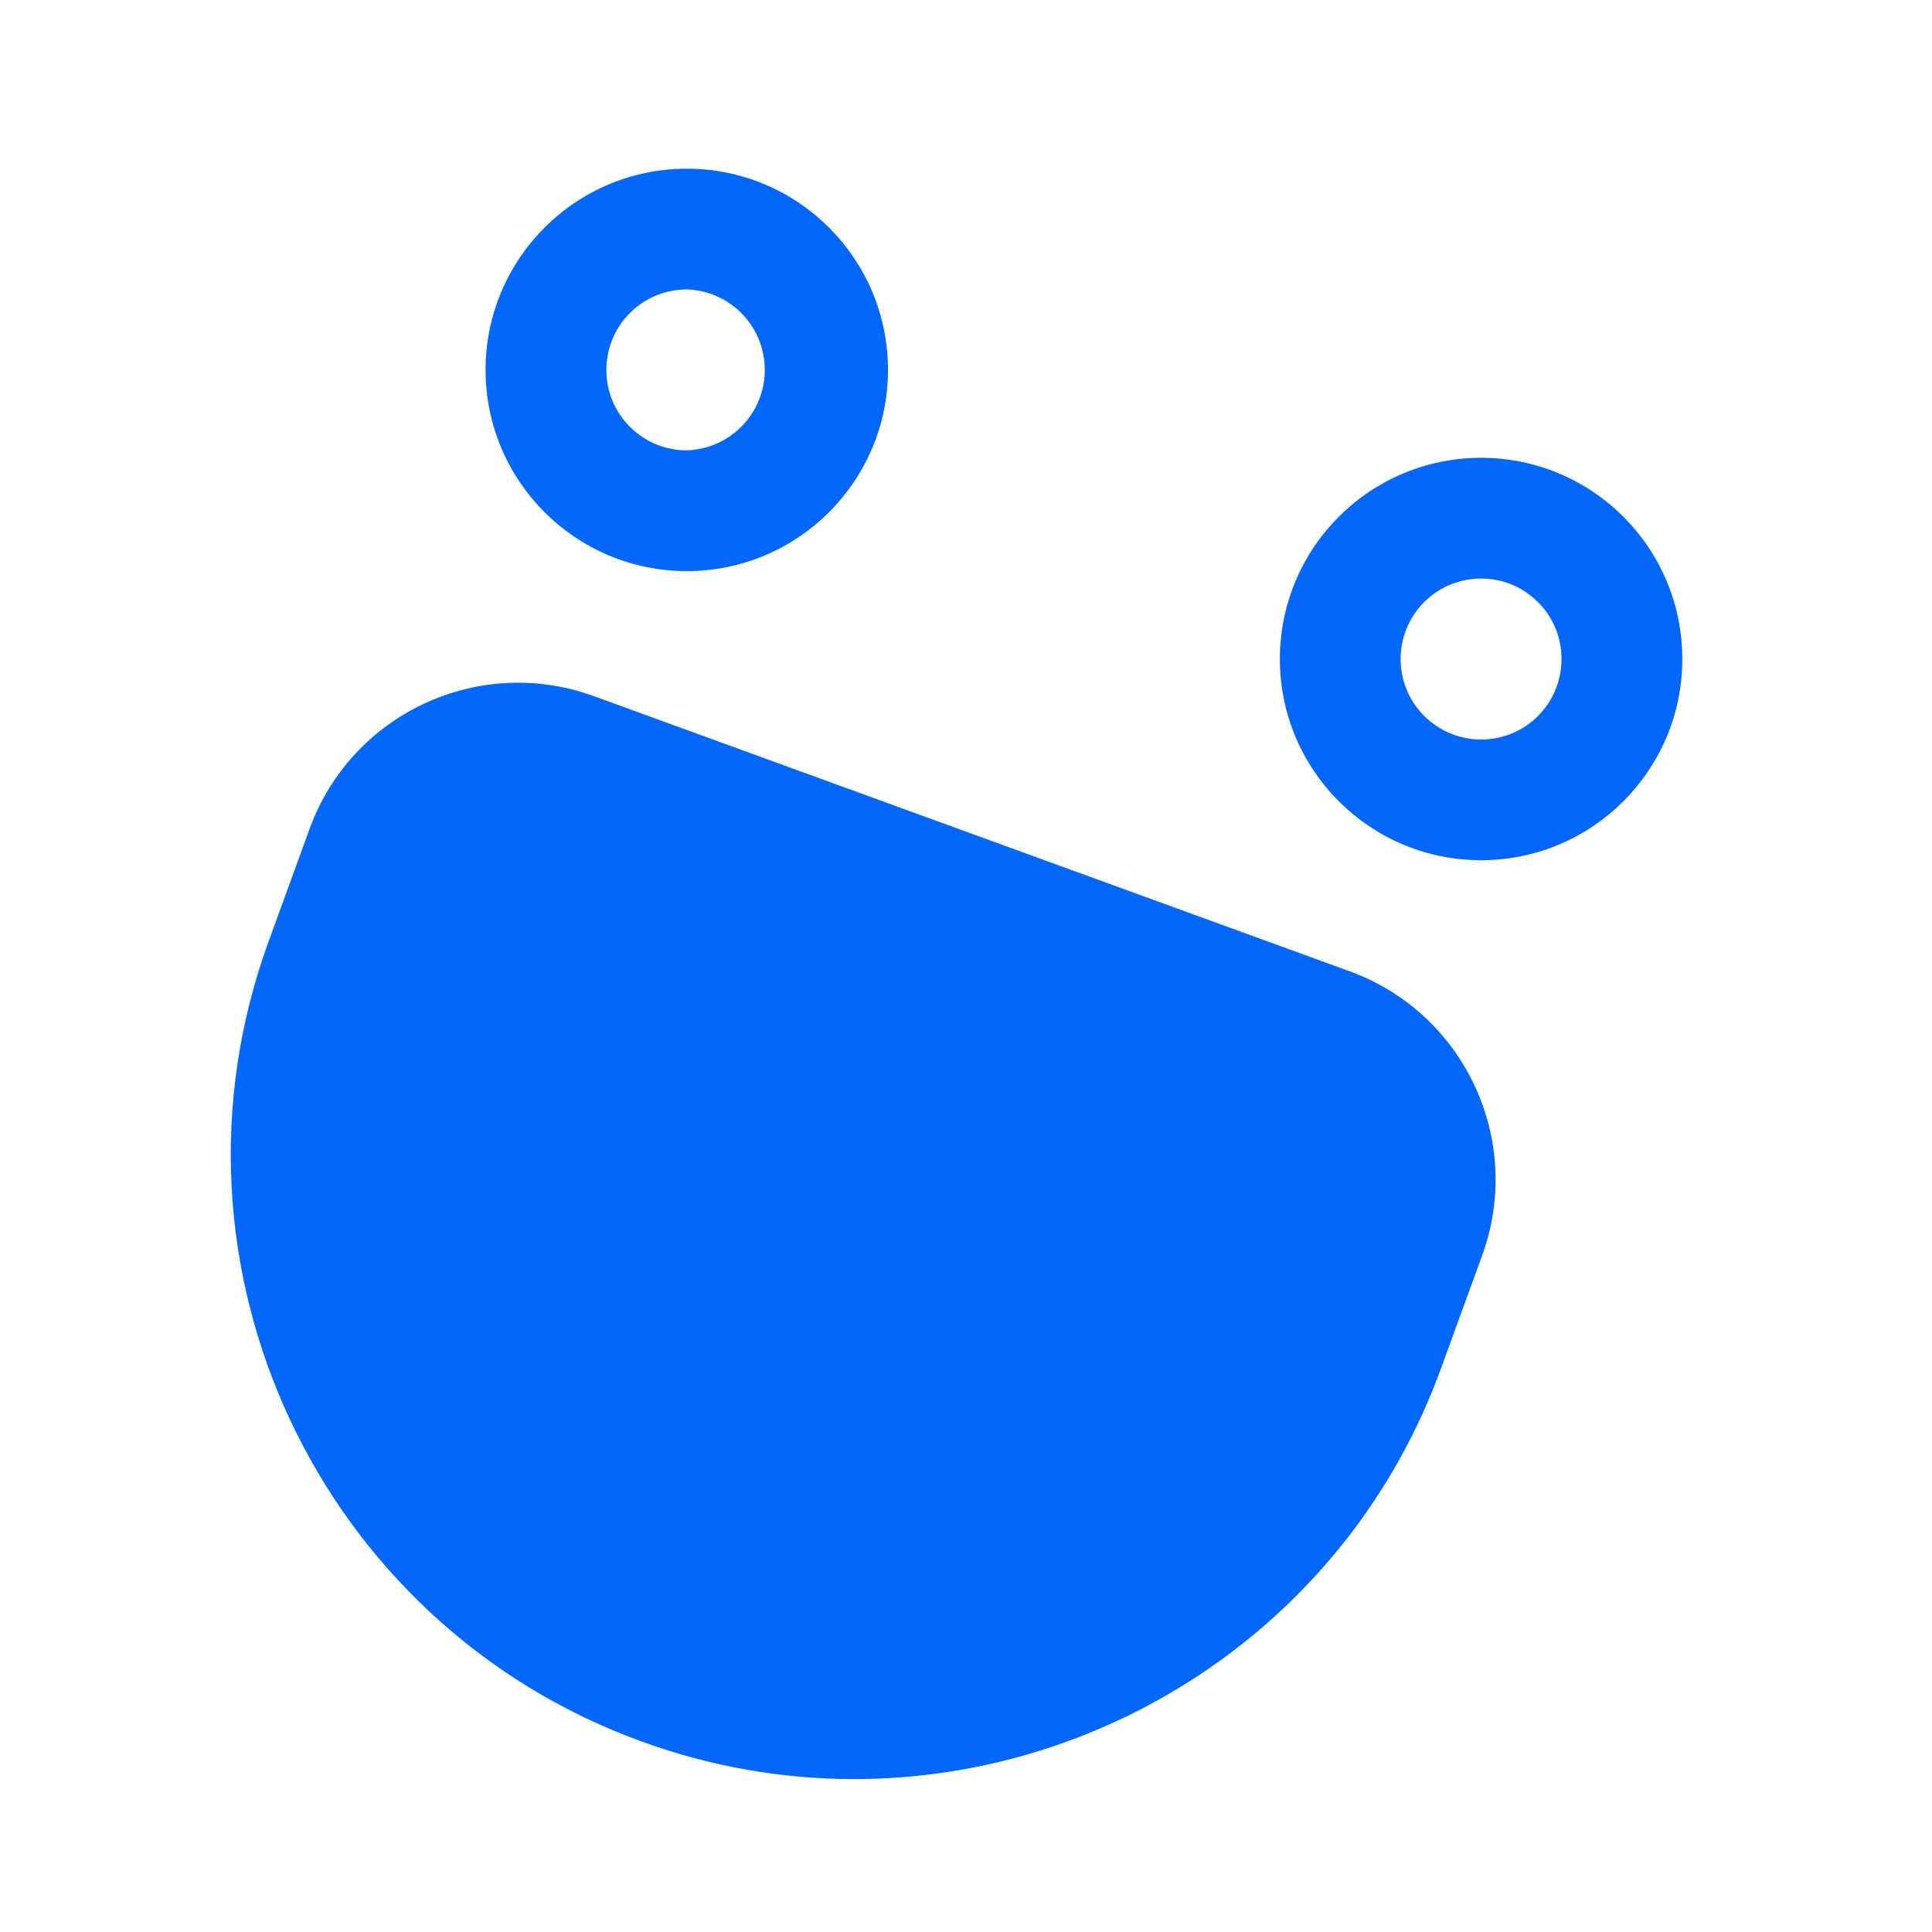
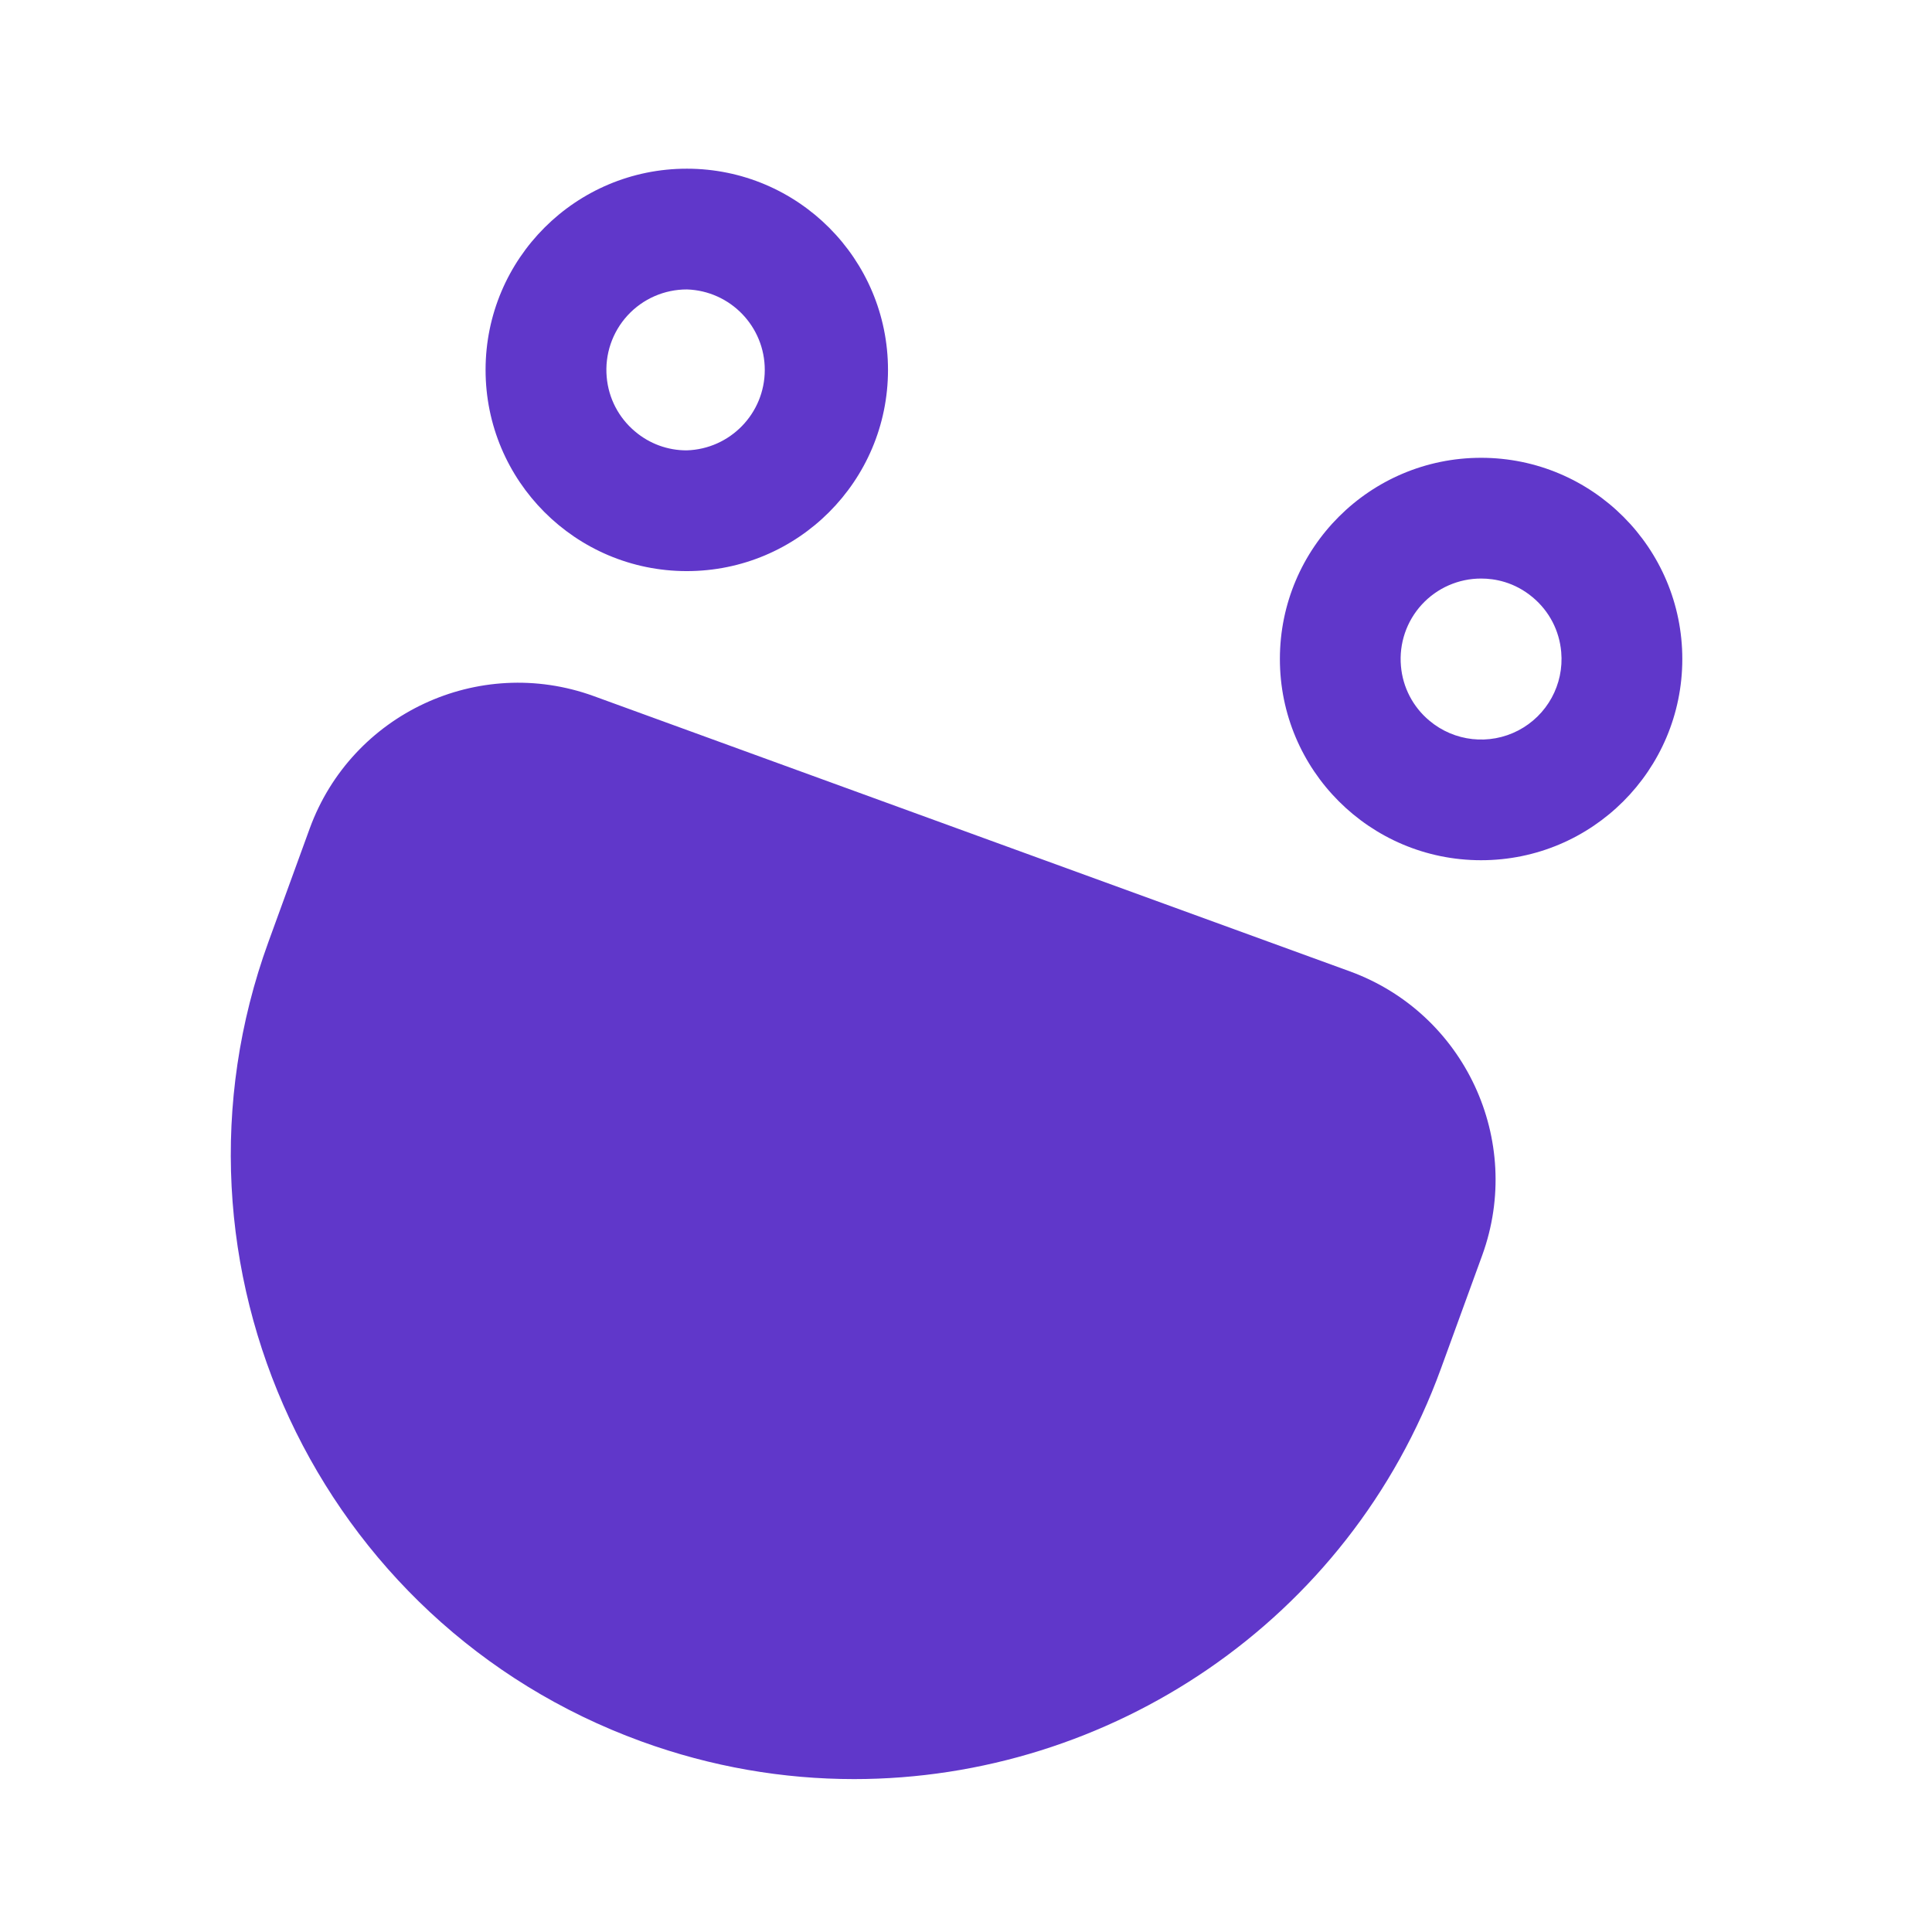
<svg xmlns="http://www.w3.org/2000/svg" t="1688987894711" class="icon" viewBox="0 0 1024 1024" version="1.1" p-id="14381" width="200" height="200">
-   <path d="M715.499 514.859l-400.939-145.963a117.547 117.547 0 0 0-150.379 70.144L142.293 499.179c-62.379 171.328 26.283 361.451 197.632 423.808 37.205 13.547 75.264 19.968 112.747 19.968 135.125 0 262.251-83.456 311.061-217.579l21.909-60.139a117.525 117.525 0 0 0-70.144-150.379zM364.096 153.408a42.667 42.667 0 0 1-0.128 85.291 42.027 42.027 0 0 1-27.349-9.984 42.304 42.304 0 0 1-15.061-28.949 42.603 42.603 0 0 1 42.539-46.357m-0.021-64a106.624 106.624 0 1 0-0.128 213.291 106.624 106.624 0 1 0 0.128-213.291zM785.067 306.645c7.04 0 17.515 1.728 27.349 9.984 8.725 7.317 14.08 17.6 15.061 28.949a42.603 42.603 0 0 1-69.888 36.373 42.304 42.304 0 0 1-15.061-28.949 42.603 42.603 0 0 1 42.539-46.357m0-64a106.624 106.624 0 1 0-0.107 213.291 106.624 106.624 0 1 0 0.107-213.291z" fill="#0367FD" p-id="14382" />
+   <path d="M715.499 514.859l-400.939-145.963a117.547 117.547 0 0 0-150.379 70.144L142.293 499.179c-62.379 171.328 26.283 361.451 197.632 423.808 37.205 13.547 75.264 19.968 112.747 19.968 135.125 0 262.251-83.456 311.061-217.579l21.909-60.139a117.525 117.525 0 0 0-70.144-150.379zM364.096 153.408a42.667 42.667 0 0 1-0.128 85.291 42.027 42.027 0 0 1-27.349-9.984 42.304 42.304 0 0 1-15.061-28.949 42.603 42.603 0 0 1 42.539-46.357m-0.021-64a106.624 106.624 0 1 0-0.128 213.291 106.624 106.624 0 1 0 0.128-213.291zM785.067 306.645c7.04 0 17.515 1.728 27.349 9.984 8.725 7.317 14.08 17.6 15.061 28.949a42.603 42.603 0 0 1-69.888 36.373 42.304 42.304 0 0 1-15.061-28.949 42.603 42.603 0 0 1 42.539-46.357m0-64a106.624 106.624 0 1 0-0.107 213.291 106.624 106.624 0 1 0 0.107-213.291z" fill="#6037ca" p-id="14382" />
</svg>
